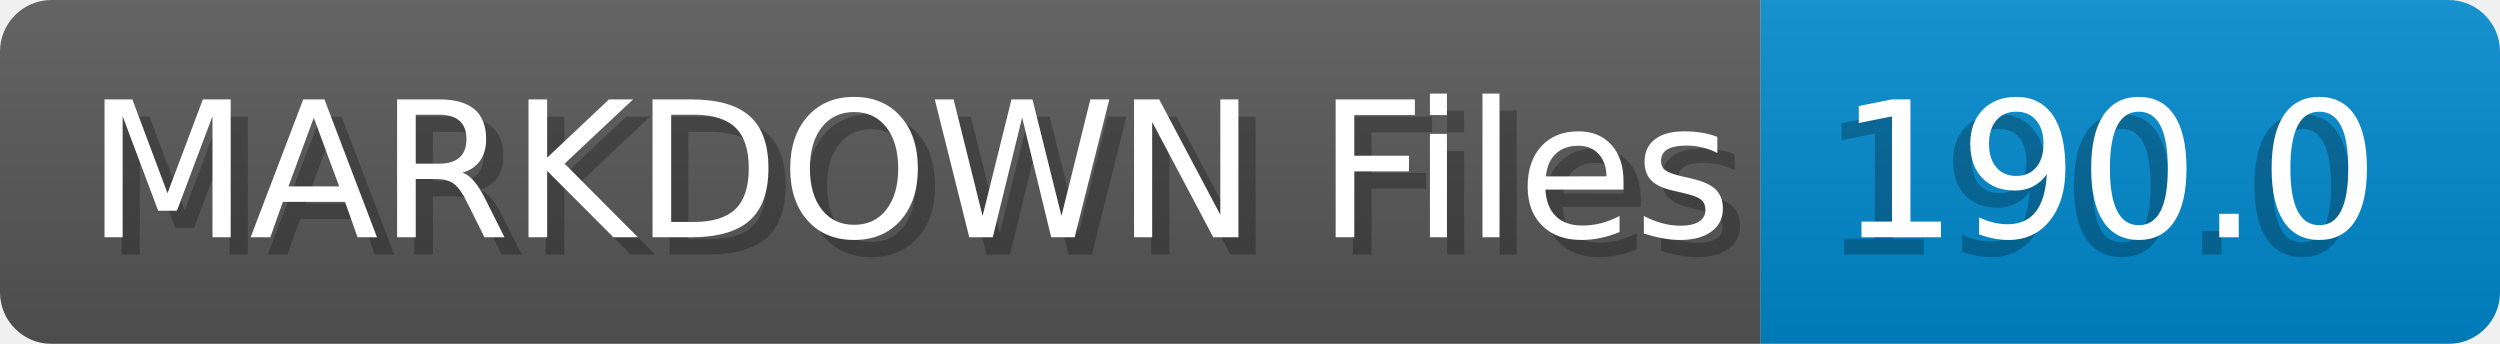
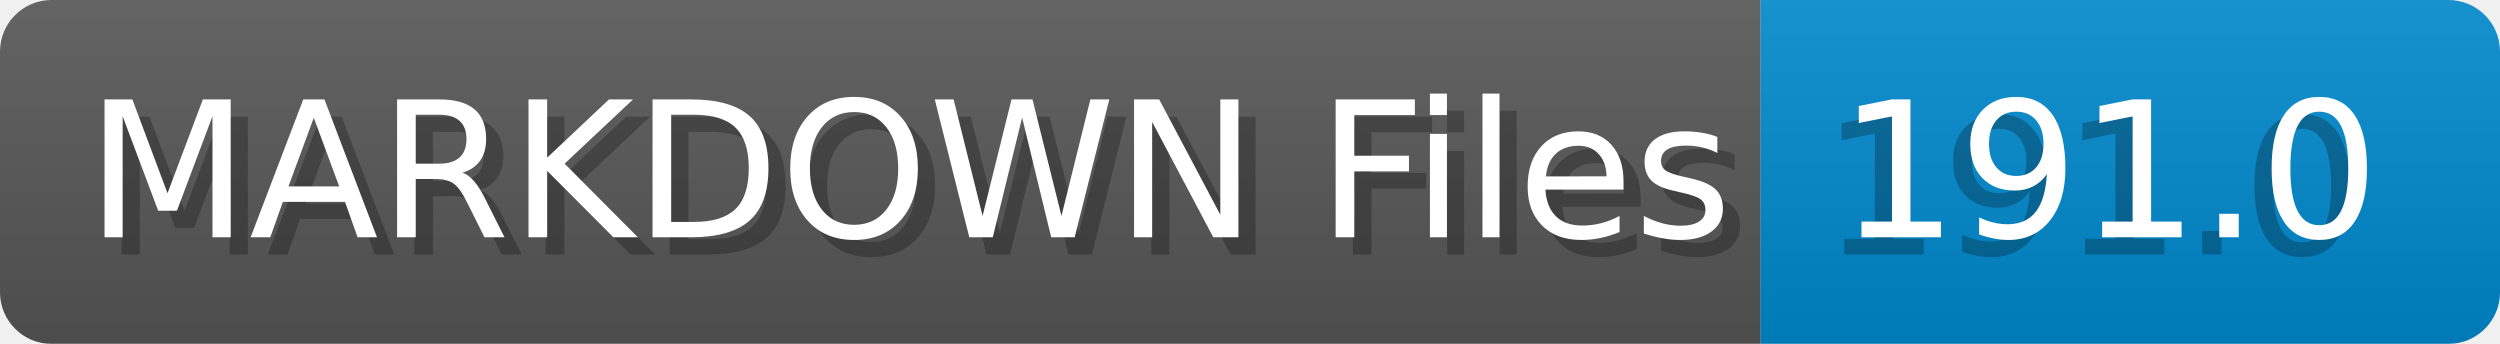
- <svg xmlns="http://www.w3.org/2000/svg" width="145.4" height="20" viewBox="0 0 1454.0 200" role="img" aria-label="MARKDOWN Files: 190.0">
+ <svg xmlns="http://www.w3.org/2000/svg" width="145.4" height="20" viewBox="0 0 1454.0 200" role="img" aria-label="MARKDOWN Files: 191.0">
  <linearGradient id="a" x2="0" y2="100%">
    <stop offset="0" stop-opacity=".1" stop-color="#EEE" />
    <stop offset="1" stop-opacity=".1" />
  </linearGradient>
  <mask id="m">
    <rect width="1454.0" height="200" rx="30" fill="#FFF" />
  </mask>
  <g mask="url(#m)">
    <rect width="1024.0" height="200" fill="#555" />
    <rect width="430.0" height="200" fill="#08C" x="1024.0" />
    <rect width="1454.0" height="200" fill="url(#a)" />
  </g>
  <g aria-hidden="true" fill="#fff" text-anchor="start" font-family="Verdana,DejaVu Sans,sans-serif" font-size="110">
    <text x="60" y="148" textLength="924.0" fill="#000" opacity="0.25">MARKDOWN Files</text>
    <text x="50" y="138" textLength="924.0">MARKDOWN Files</text>
-     <text x="1059.0" y="148" textLength="330.0" fill="#000" opacity="0.25">190.0</text>
-     <text x="1069.0" y="138" textLength="330.0">190.0</text>
+     <text x="1059.0" y="148" textLength="330.0" fill="#000" opacity="0.25">191.0</text>
+     <text x="1069.0" y="138" textLength="330.0">191.0</text>
  </g>
</svg>
